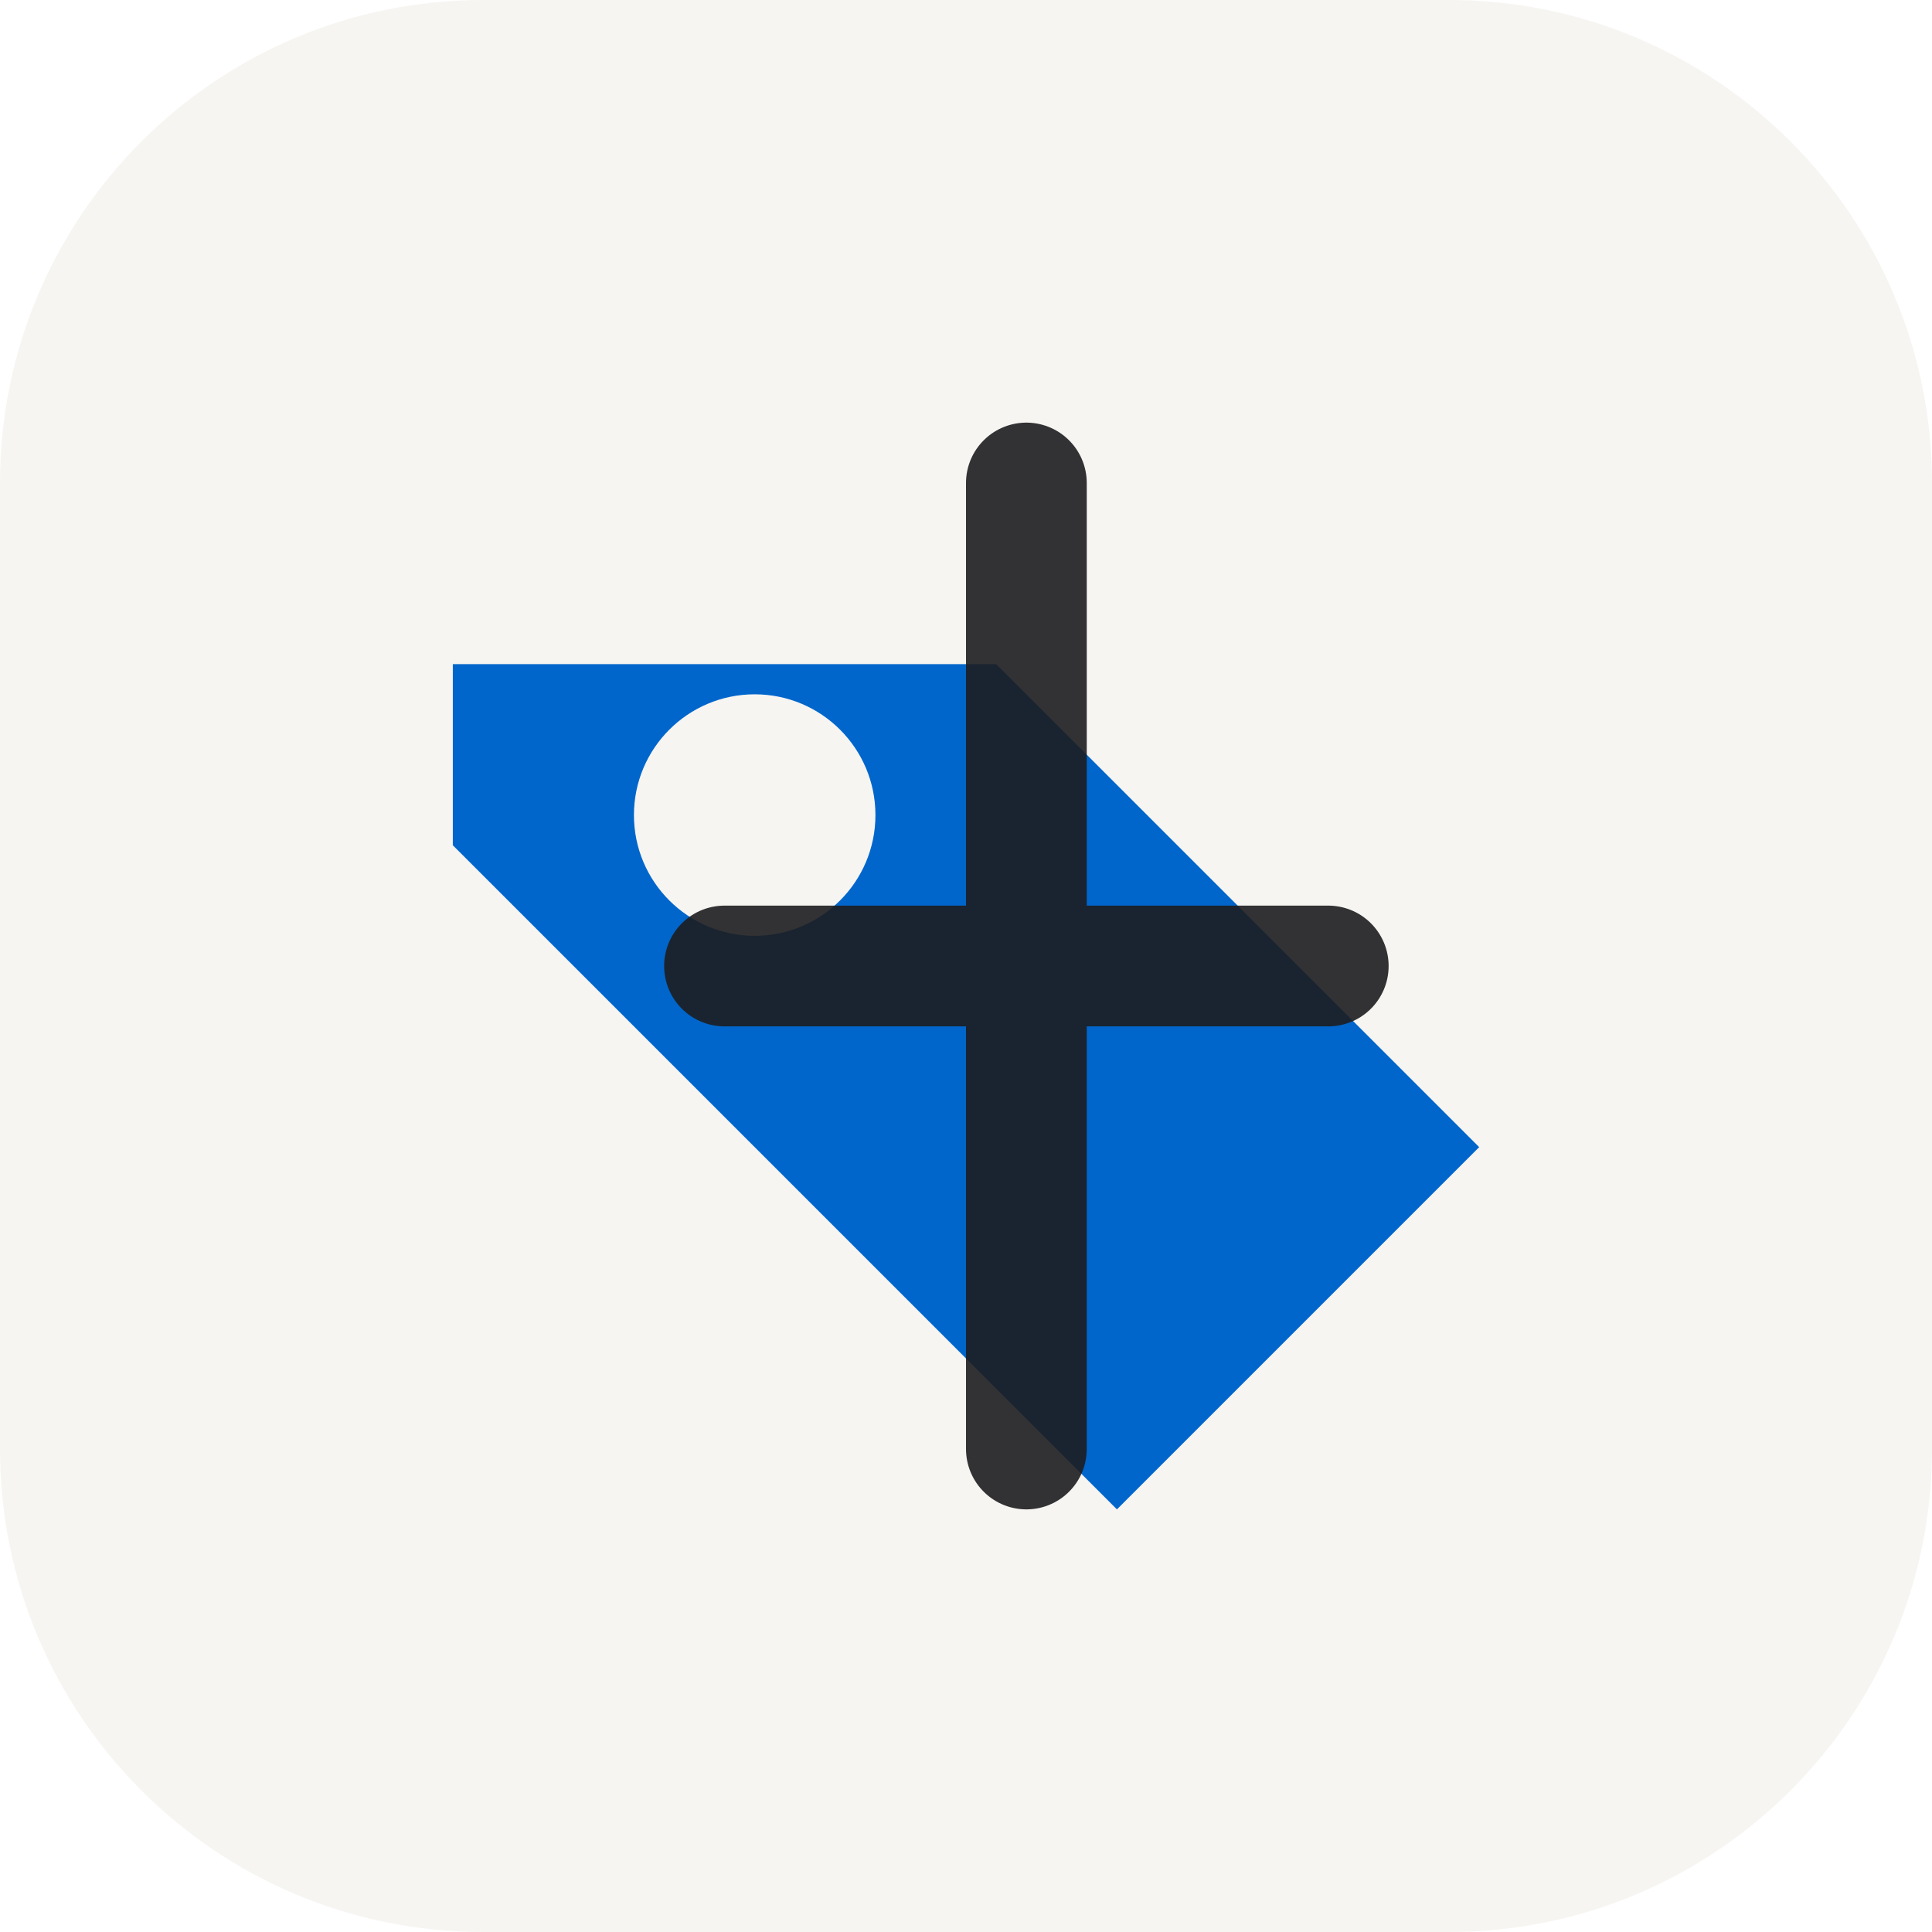
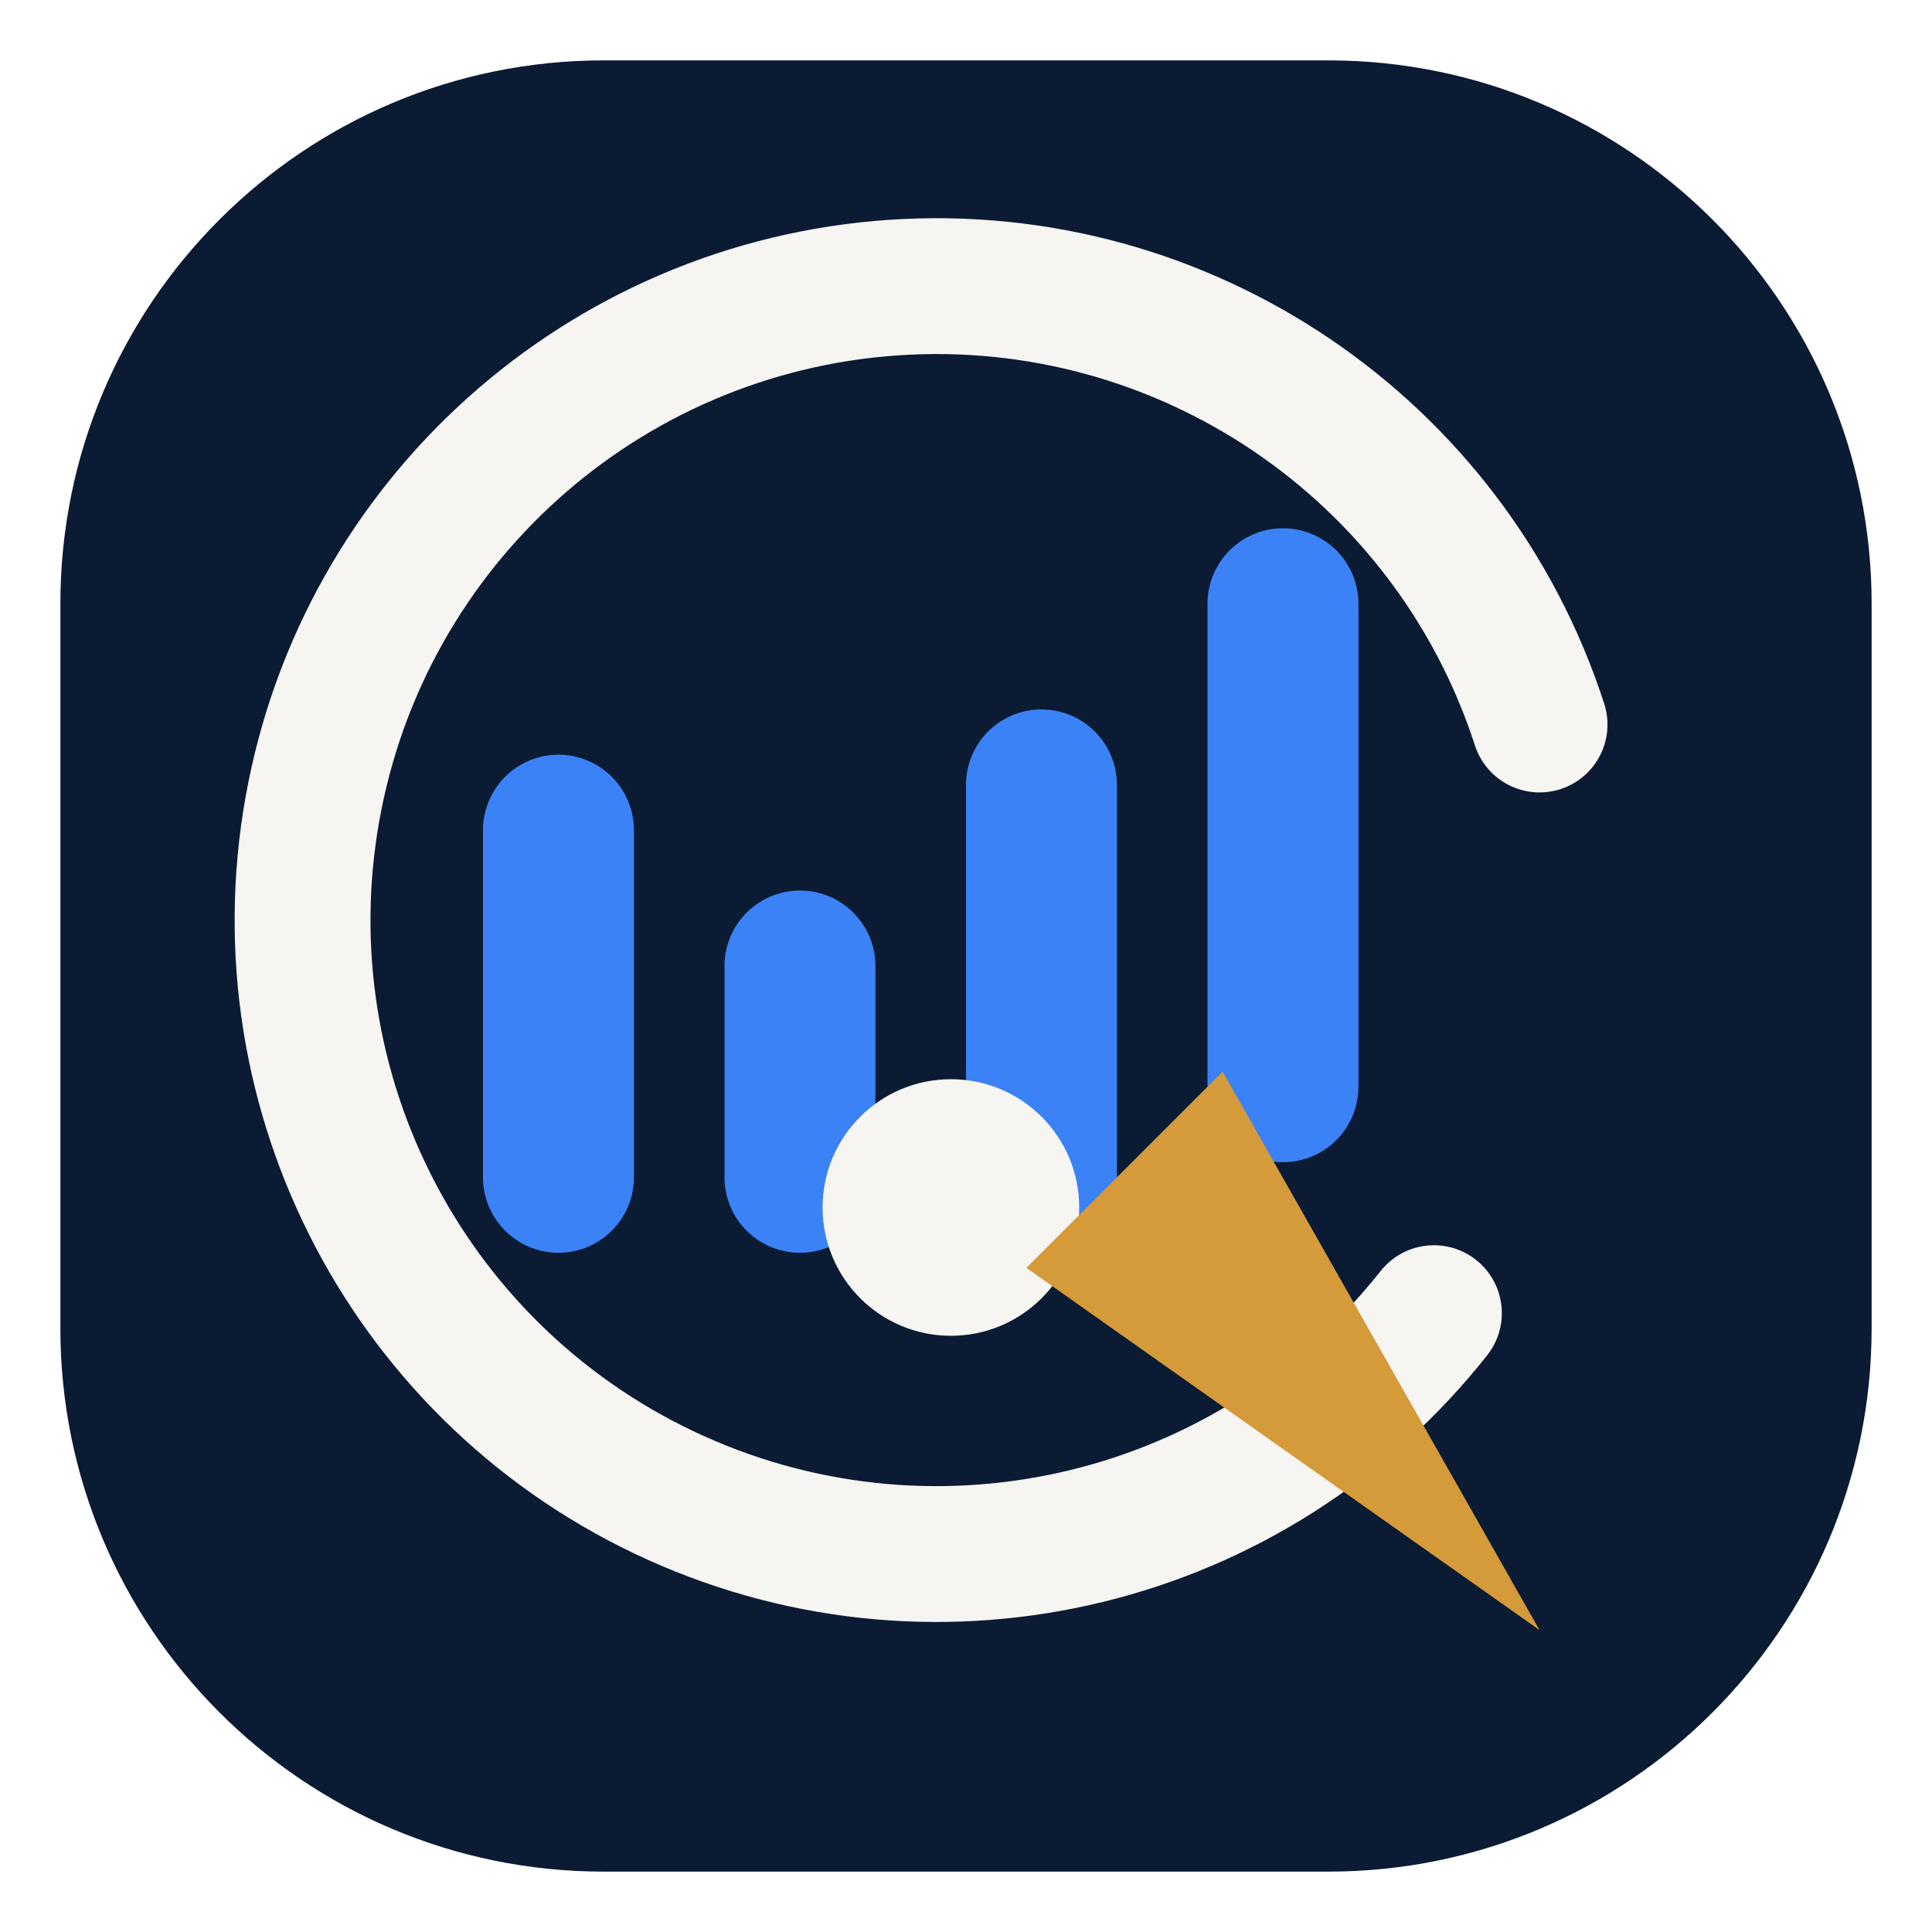
<svg xmlns="http://www.w3.org/2000/svg" viewBox="0 0 64 64">
-   <rect width="64" height="64" rx="16" fill="#f6f5f2" />
-   <path d="M15 22h18l16 16-12 12-22-22z" fill="#0066cc" />
-   <circle cx="25" cy="27" r="4" fill="#f6f5f2" />
-   <path d="M34 16v32M24 32h20" stroke="#1d1d1f" stroke-width="4" stroke-linecap="round" opacity=".9" />
+   <rect x="2" y="2" width="60" height="60" rx="18" fill="#0b1b33" />
+   <path d="M47.5 43.5A21 21 0 1 1 51 24" fill="none" stroke="#f6f5f2" stroke-width="4.5" stroke-linecap="round" />
+   <path d="M18.5 39V27.5M26.5 39v-7M34.5 39V26M42.5 36V20" fill="none" stroke="#3b82f6" stroke-width="5" stroke-linecap="round" />
+   <circle cx="31.5" cy="40" r="4.25" fill="#f6f5f2" />
+   <path d="m34 42 17 12-10.5-18.5Z" fill="#d59a3a" />
</svg>
